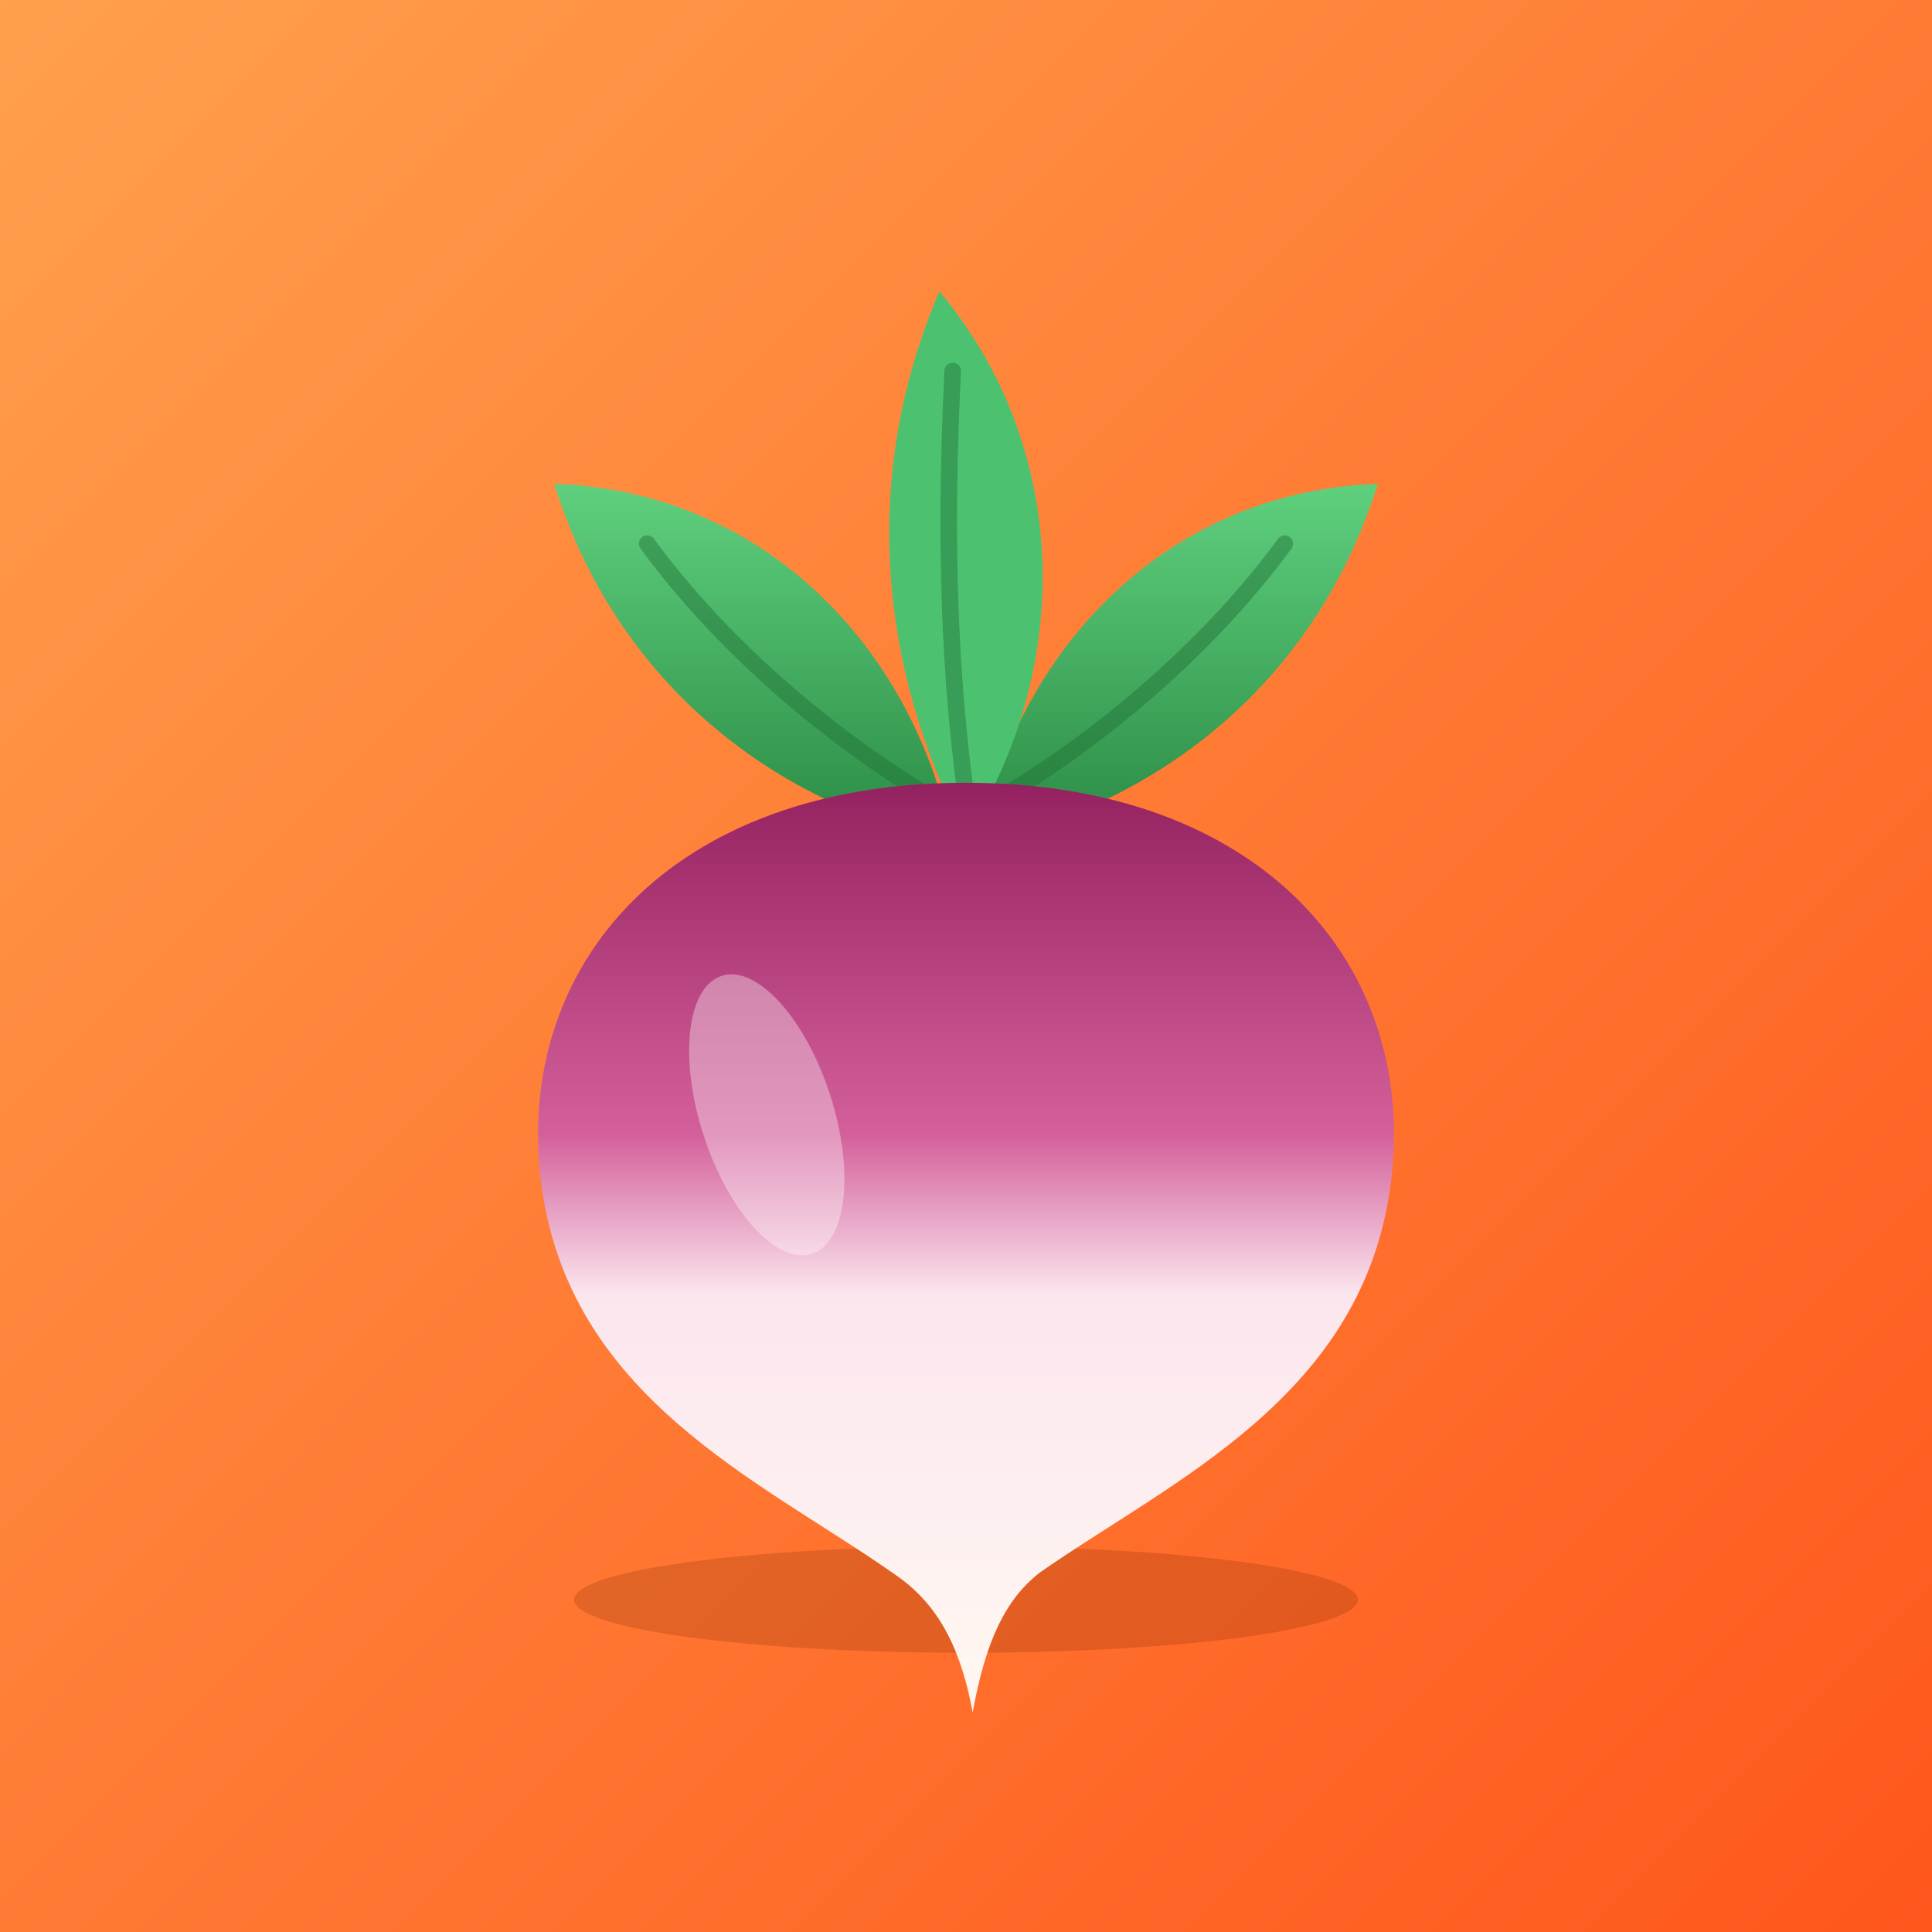
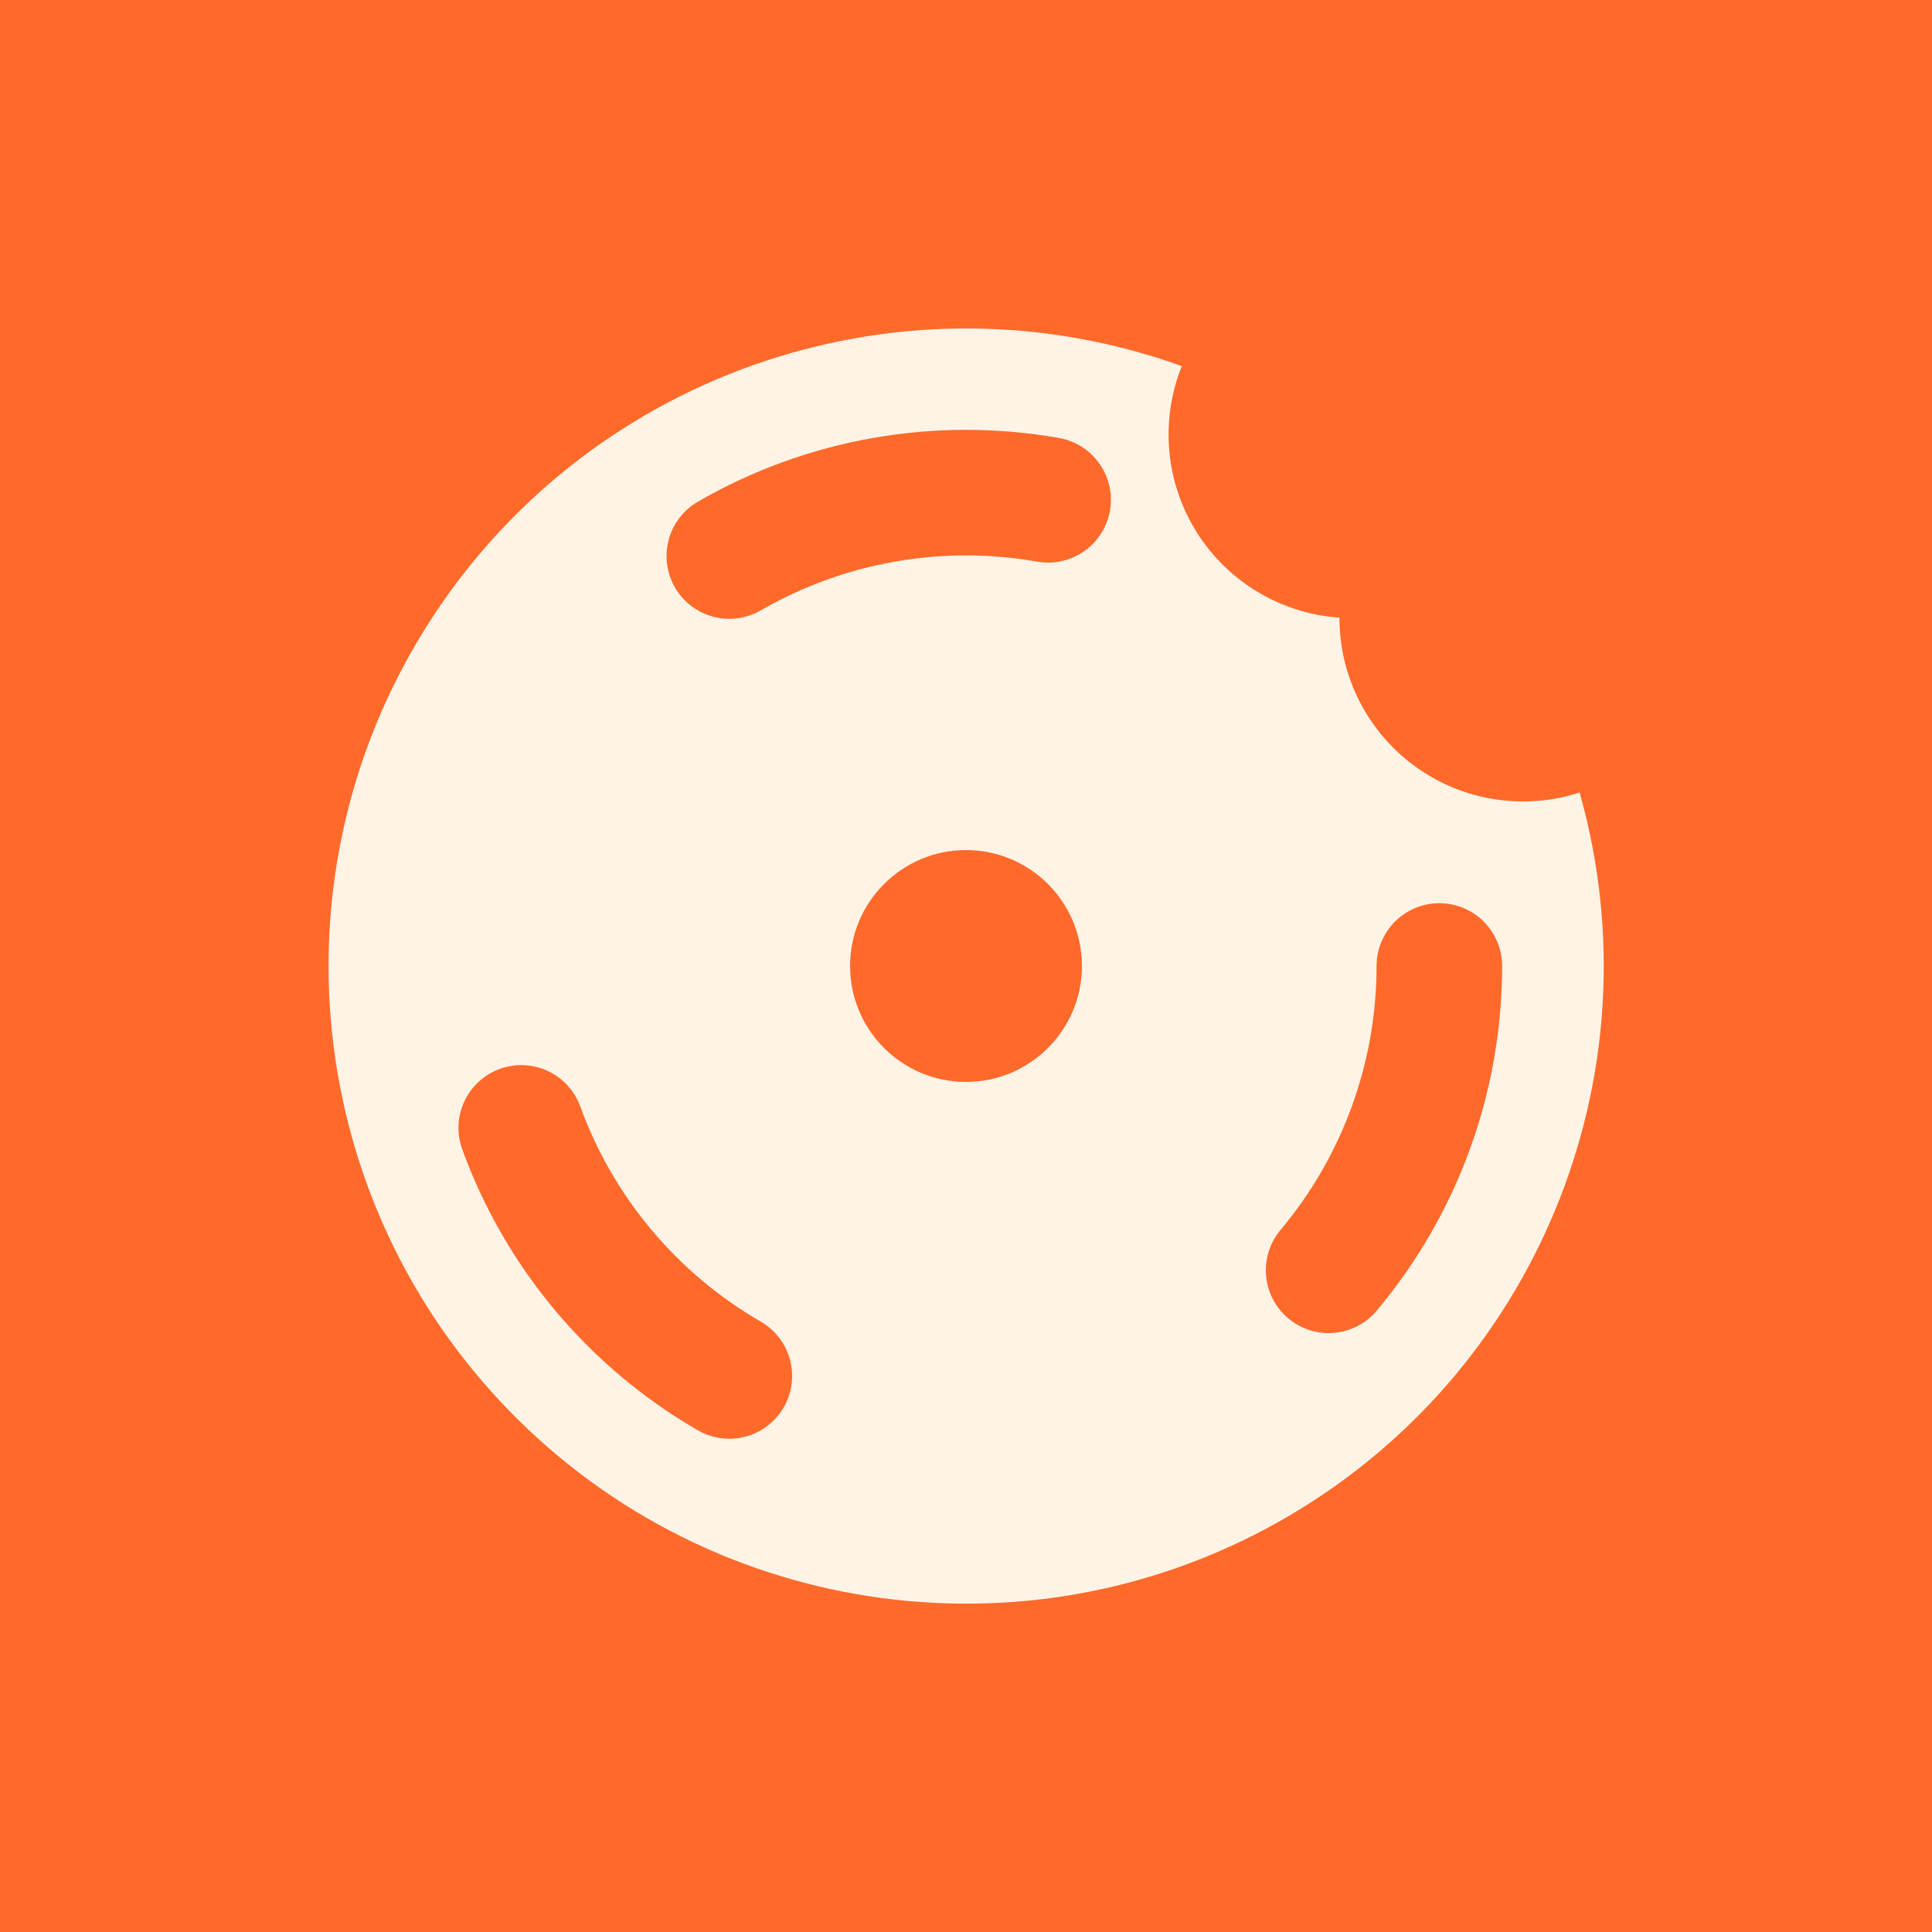
- <svg xmlns="http://www.w3.org/2000/svg" viewBox="0 0 512 512">
-   <defs>
-     <linearGradient id="ground" x1="0" y1="0" x2="1" y2="1">
-       <stop offset="0" stop-color="#ffa04d" />
-       <stop offset="1" stop-color="#ff561c" />
-     </linearGradient>
-     <linearGradient id="bulb" x1="0" y1="0" x2="0" y2="1">
-       <stop offset="0" stop-color="#94215f" />
-       <stop offset=".38" stop-color="#d4609b" />
-       <stop offset=".55" stop-color="#fbe6ee" />
-       <stop offset="1" stop-color="#fff8f1" />
-     </linearGradient>
-     <linearGradient id="leaf" x1="0" y1="1" x2="0" y2="0">
-       <stop offset="0" stop-color="#2a8a44" />
-       <stop offset="1" stop-color="#5fd07e" />
-     </linearGradient>
-   </defs>
-   <rect width="512" height="512" fill="url(#ground)" />
-   <g transform="translate(256 262) scale(0.88) translate(-256 -262)">
-     <ellipse cx="256" cy="446" rx="118" ry="16" fill="#7a2300" opacity=".22" />
-     <path d="M252 218 C196 206 150 168 132 110 C194 112 240 158 252 218 Z" fill="url(#leaf)" />
-     <path d="M260 218 C316 206 362 168 380 110 C318 112 272 158 260 218 Z" fill="url(#leaf)" />
-     <path d="M256 216 C230 166 224 108 248 52 C288 100 288 166 256 216 Z" fill="#4cc271" />
-     <g fill="none" stroke="#1f6e35" stroke-width="5" stroke-linecap="round" opacity=".45">
-       <path d="M248 206 C214 186 182 158 160 128" />
-       <path d="M264 206 C298 186 330 158 352 128" />
-       <path d="M256 204 C250 160 250 116 252 76" />
-     </g>
-     <path d="M256 200 C345 200 392 255 384 320 C376 385 318 410 278 438 C268 446 262 458 258 480 C254 458 246 446 234 438 C194 410 136 385 128 320 C120 255 167 200 256 200 Z" fill="url(#bulb)" />
-     <ellipse cx="196" cy="300" rx="20" ry="44" transform="rotate(-18 196 300)" fill="#ffffff" opacity=".35" />
+ <svg xmlns="http://www.w3.org/2000/svg" viewBox="0 0 100 100">
+   <rect width="100" height="100" fill="#ff6a2b" />
+   <path d="M61.17 18.95A33 33 0 1 0 81.76 41.02A9.5 9.5 0 0 1 69.33 31.97A9.5 9.5 0 0 1 61.17 18.95Z" fill="#fff3e6" />
+   <g fill="none" stroke="#ff6a2b" stroke-width="6.5" stroke-linecap="round">
+     <path d="M37.75 28.78A24.5 24.5 0 0 1 54.25 25.87" />
+     <path d="M37.75 71.22A24.5 24.5 0 0 1 26.98 58.38" />
+     <path d="M74.5 50A24.5 24.5 0 0 1 68.77 65.75" />
  </g>
+   <circle cx="50" cy="50" r="6" fill="#ff6a2b" />
</svg>
